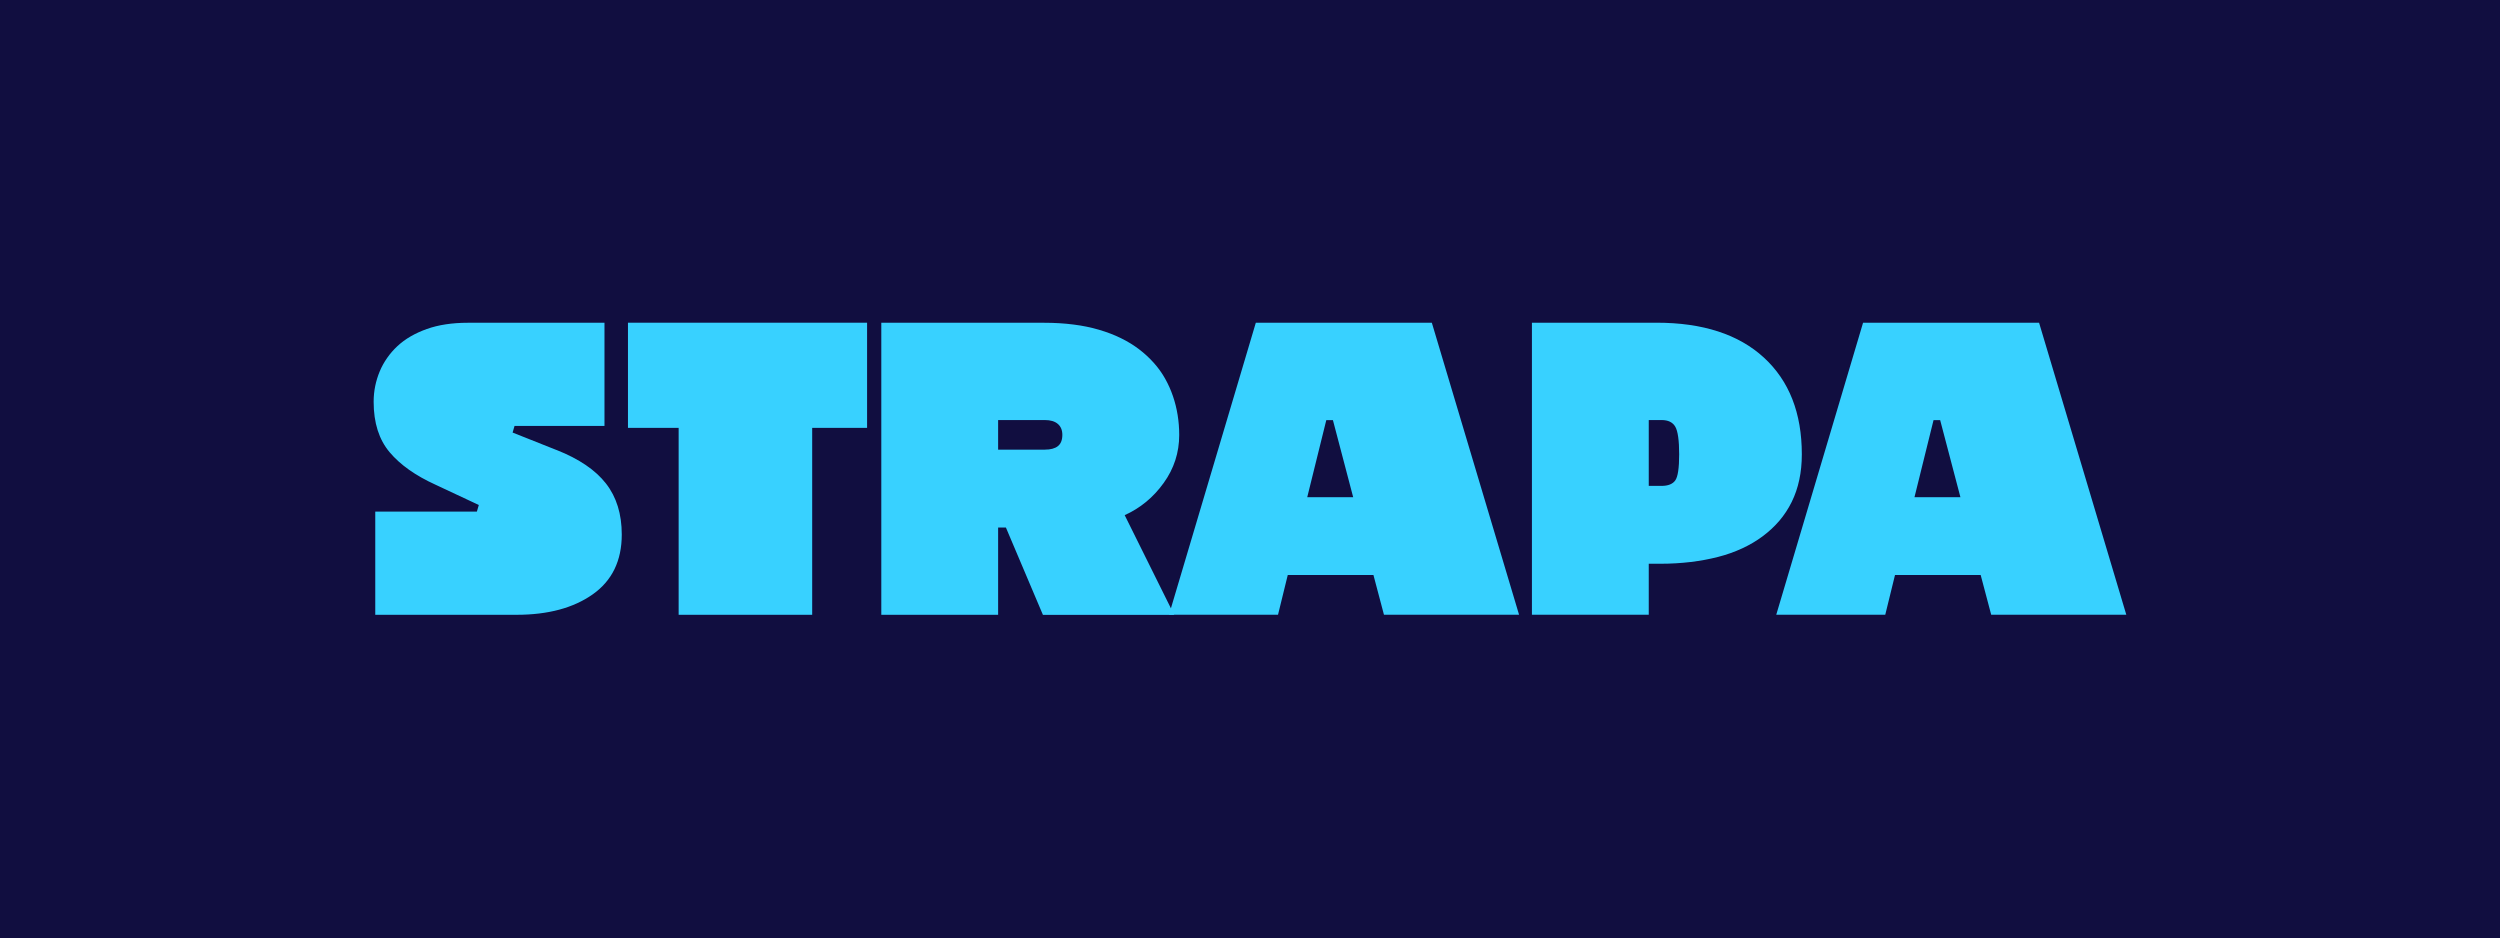
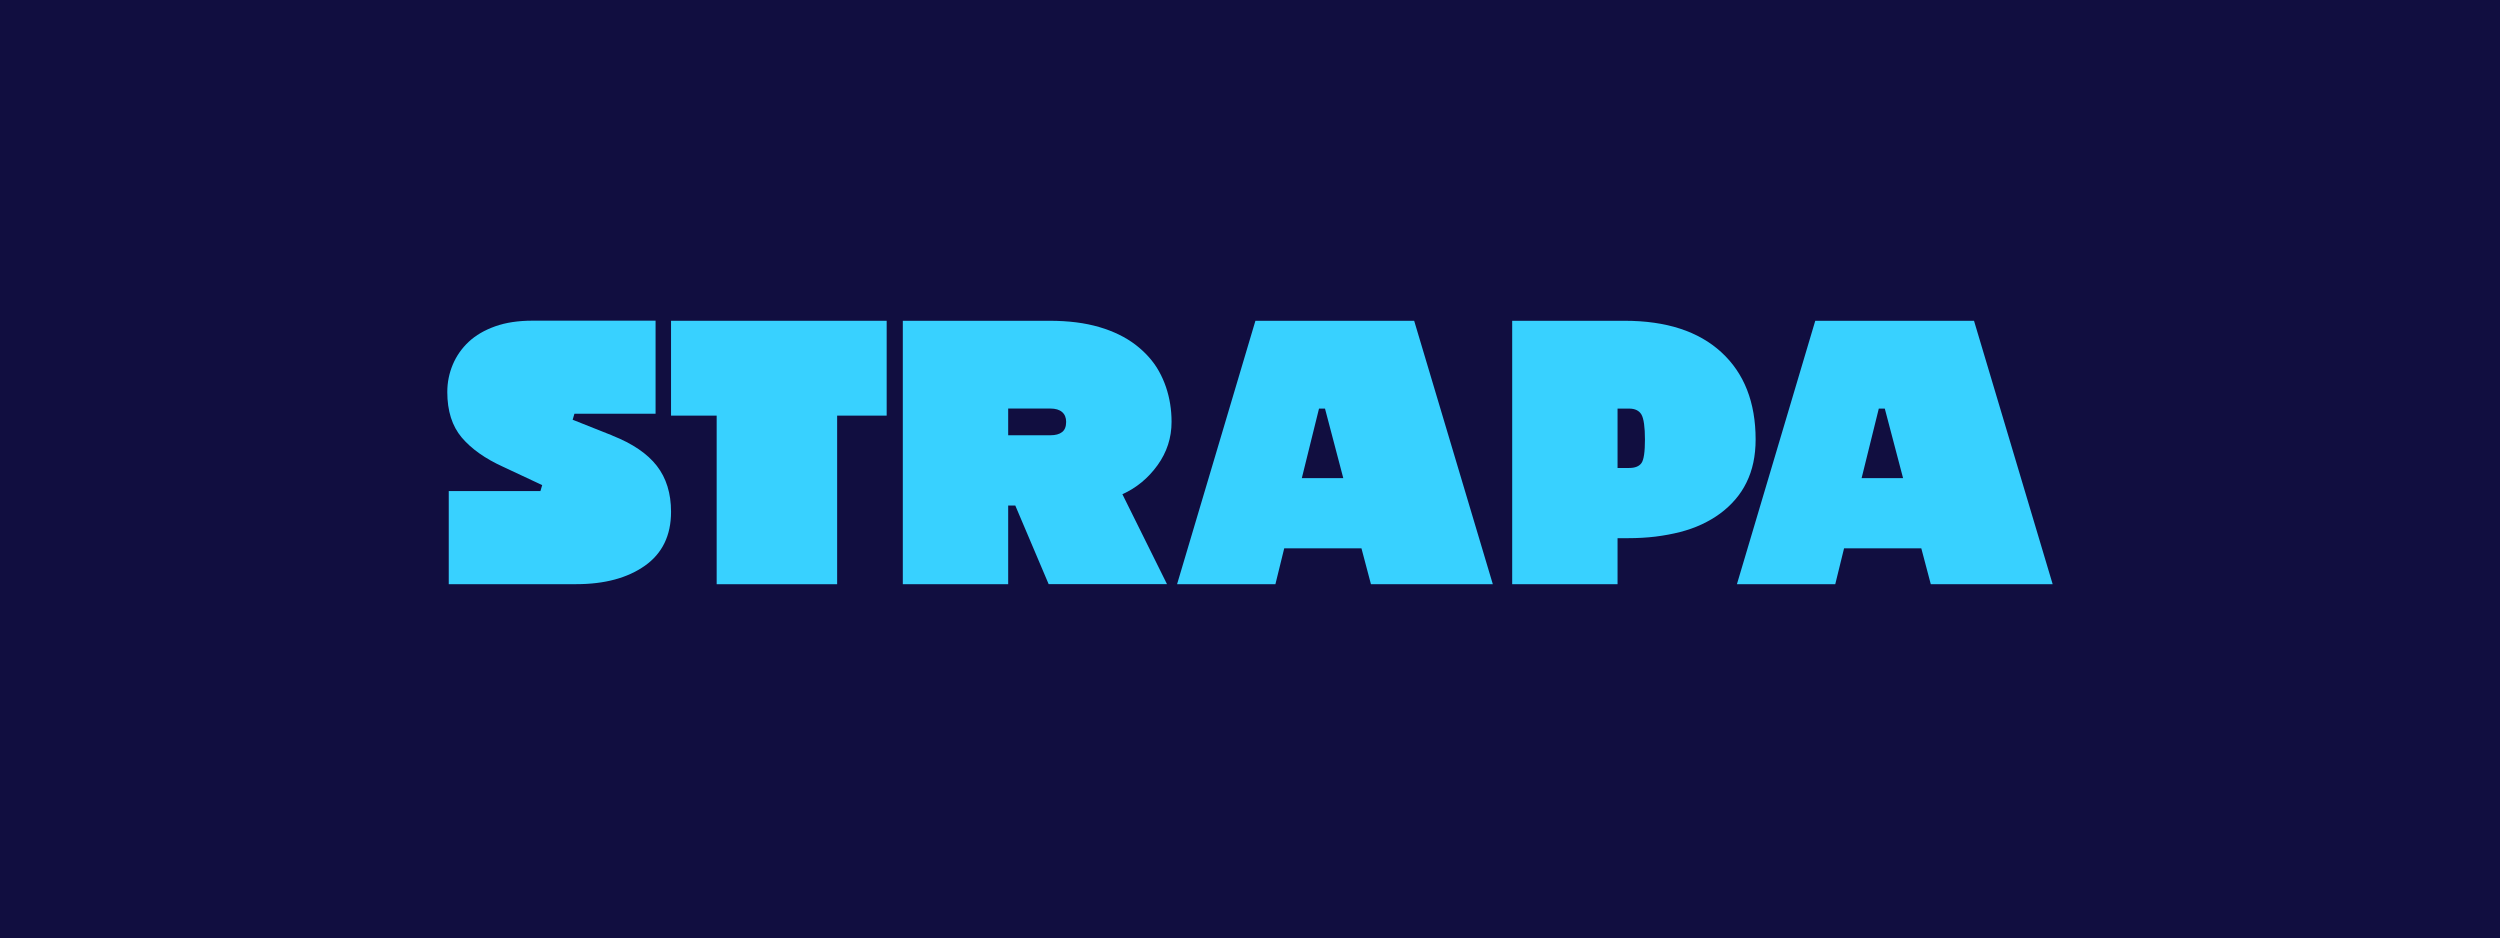
<svg xmlns="http://www.w3.org/2000/svg" id="Layer_1" viewBox="0 0 480 180">
  <defs>
    <style>
      .cls-1 {
        fill: #110e40;
      }

      .cls-2 {
        fill: #38d1ff;
      }
    </style>
  </defs>
  <rect class="cls-1" x="0" y="-.63" width="480" height="181.25" />
  <g>
-     <path class="cls-2" d="M106.89,86.41c4.29,1.7,7.44,3.84,9.46,6.43s3.03,5.86,3.03,9.79c0,5.03-1.86,8.86-5.57,11.48-3.71,2.62-8.59,3.93-14.62,3.93h-27.14v-19.81h19.51l.37-1.27-8.3-3.89c-3.84-1.74-6.78-3.82-8.82-6.24-2.04-2.42-3.07-5.64-3.07-9.68,0-1.05.1-2.06.3-3.03.2-.97.49-1.91.86-2.8.37-.9.85-1.76,1.42-2.58.57-.82,1.23-1.58,1.98-2.28.75-.7,1.59-1.32,2.54-1.87.95-.55,1.98-1.02,3.1-1.42,1.12-.4,2.34-.7,3.66-.9,1.32-.2,2.73-.3,4.22-.3h26.24v19.81h-17.27l-.37,1.27,8.45,3.36Z" />
-     <path class="cls-2" d="M130.29,82.15h-9.72v-20.19h45.91v20.19h-10.54v35.89h-25.64v-35.89Z" />
-     <path class="cls-2" d="M193.14,101.29h-1.5v16.75h-22.43v-56.07h31.25c1.99,0,3.87.11,5.64.34,1.77.22,3.41.56,4.93,1.01,1.52.45,2.92.98,4.19,1.61,1.27.62,2.43,1.33,3.48,2.13,1.05.8,1.99,1.67,2.84,2.62.85.95,1.57,1.96,2.17,3.03.6,1.07,1.1,2.19,1.5,3.36.4,1.17.7,2.38.9,3.63.2,1.25.3,2.52.3,3.81,0,3.39-1,6.47-2.99,9.23-1.99,2.77-4.49,4.82-7.48,6.17l9.5,19.14h-25.2l-7.1-16.75ZM191.64,80.65v5.68h8.97c1.1,0,1.93-.22,2.5-.67.57-.45.86-1.17.86-2.17,0-.9-.29-1.6-.86-2.09-.57-.5-1.41-.75-2.5-.75h-8.97Z" />
-     <path class="cls-2" d="M241.12,61.96h33.79l16.75,56.07h-25.94l-2.02-7.63h-16.45l-1.87,7.63h-20.93l16.67-56.07ZM250.99,95.46h8.82l-3.89-14.8h-1.27l-3.66,14.8Z" />
-     <path class="cls-2" d="M316.56,108.24v9.79h-22.43v-56.07h23.93c8.87,0,15.74,2.23,20.6,6.69,4.86,4.46,7.29,10.65,7.29,18.58,0,1.75-.16,3.38-.49,4.9-.32,1.52-.81,2.94-1.46,4.26-.65,1.32-1.45,2.53-2.39,3.63-.95,1.1-2.01,2.08-3.18,2.95-1.17.87-2.48,1.65-3.93,2.32-1.45.67-2.99,1.22-4.64,1.64-1.64.42-3.39.75-5.23.97-1.84.22-3.79.34-5.83.34h-2.24ZM316.56,80.65v12.64h2.47c1.24,0,2.12-.35,2.62-1.05.5-.7.75-2.37.75-5.01s-.25-4.46-.75-5.31c-.5-.85-1.37-1.27-2.62-1.27h-2.47Z" />
-     <path class="cls-2" d="M357.71,61.96h33.79l16.75,56.07h-25.94l-2.02-7.63h-16.45l-1.87,7.63h-20.93l16.67-56.07ZM367.58,95.46h8.82l-3.89-14.8h-1.27l-3.66,14.8Z" />
+     <path class="cls-2" d="M117.58,83.64c3.87,1.53,6.71,3.46,8.53,5.8,1.82,2.34,2.73,5.28,2.73,8.83,0,4.54-1.68,7.99-5.02,10.35-3.35,2.36-7.74,3.54-13.18,3.54h-24.48v-17.87h17.6l.34-1.15-7.49-3.51c-3.46-1.57-6.11-3.45-7.96-5.63-1.84-2.18-2.77-5.09-2.77-8.73,0-.94.09-1.85.27-2.73.18-.88.44-1.72.78-2.53.34-.81.76-1.58,1.28-2.33.52-.74,1.11-1.43,1.79-2.06.67-.63,1.44-1.19,2.29-1.69.85-.49,1.79-.92,2.8-1.28,1.01-.36,2.11-.63,3.3-.81,1.19-.18,2.46-.27,3.81-.27h23.67v17.87h-15.58l-.34,1.15,7.62,3.03Z" />
+     <path class="cls-2" d="M137.61,79.8h-8.77v-18.21h41.4v18.21h-9.51v32.37h-23.13v-32.37Z" />
+     <path class="cls-2" d="M194.92,97.06h-1.35v15.1h-20.23v-50.57h28.19c1.8,0,3.5.1,5.09.3,1.6.2,3.08.51,4.45.91,1.37.4,2.63.89,3.78,1.45,1.15.56,2.19,1.2,3.14,1.92.94.72,1.8,1.51,2.56,2.36.76.85,1.42,1.76,1.96,2.73.54.97.99,1.98,1.35,3.03.36,1.06.63,2.15.81,3.27.18,1.12.27,2.27.27,3.44,0,3.06-.9,5.83-2.7,8.33-1.8,2.49-4.05,4.35-6.74,5.56l8.56,17.26h-22.72l-6.41-15.1ZM193.57,78.45v5.12h8.09c.99,0,1.74-.2,2.26-.61.52-.4.78-1.06.78-1.96,0-.81-.26-1.44-.78-1.89-.52-.45-1.27-.67-2.26-.67h-8.09Z" />
+     <path class="cls-2" d="M241.04,61.59h30.48l15.1,50.57h-23.4l-1.82-6.88h-14.83l-1.69,6.88h-18.88l15.04-50.57ZM249.95,91.8h7.96l-3.51-13.35h-1.15l-3.3,13.35Z" />
+     <path class="cls-2" d="M310.57,103.33v8.83h-20.23v-50.57h21.58c8,0,14.19,2.01,18.58,6.04,4.38,4.02,6.58,9.61,6.58,16.76,0,1.57-.15,3.05-.44,4.42-.29,1.37-.73,2.65-1.32,3.84-.58,1.19-1.3,2.28-2.16,3.27-.85.99-1.81,1.88-2.87,2.66-1.06.79-2.24,1.48-3.54,2.09-1.3.61-2.7,1.1-4.18,1.48-1.48.38-3.06.67-4.72.88-1.66.2-3.42.3-5.26.3h-2.02ZM310.57,78.45v11.4h2.23c1.12,0,1.91-.31,2.36-.94.45-.63.67-2.13.67-4.52s-.23-4.02-.67-4.79c-.45-.76-1.24-1.15-2.36-1.15h-2.23Z" />
+     <path class="cls-2" d="M348.53,61.59h30.48l15.1,50.57h-23.4l-1.82-6.88h-14.83l-1.69,6.88h-18.88l15.04-50.57ZM357.43,91.8h7.96l-3.51-13.35h-1.15l-3.3,13.35Z" />
  </g>
</svg>
